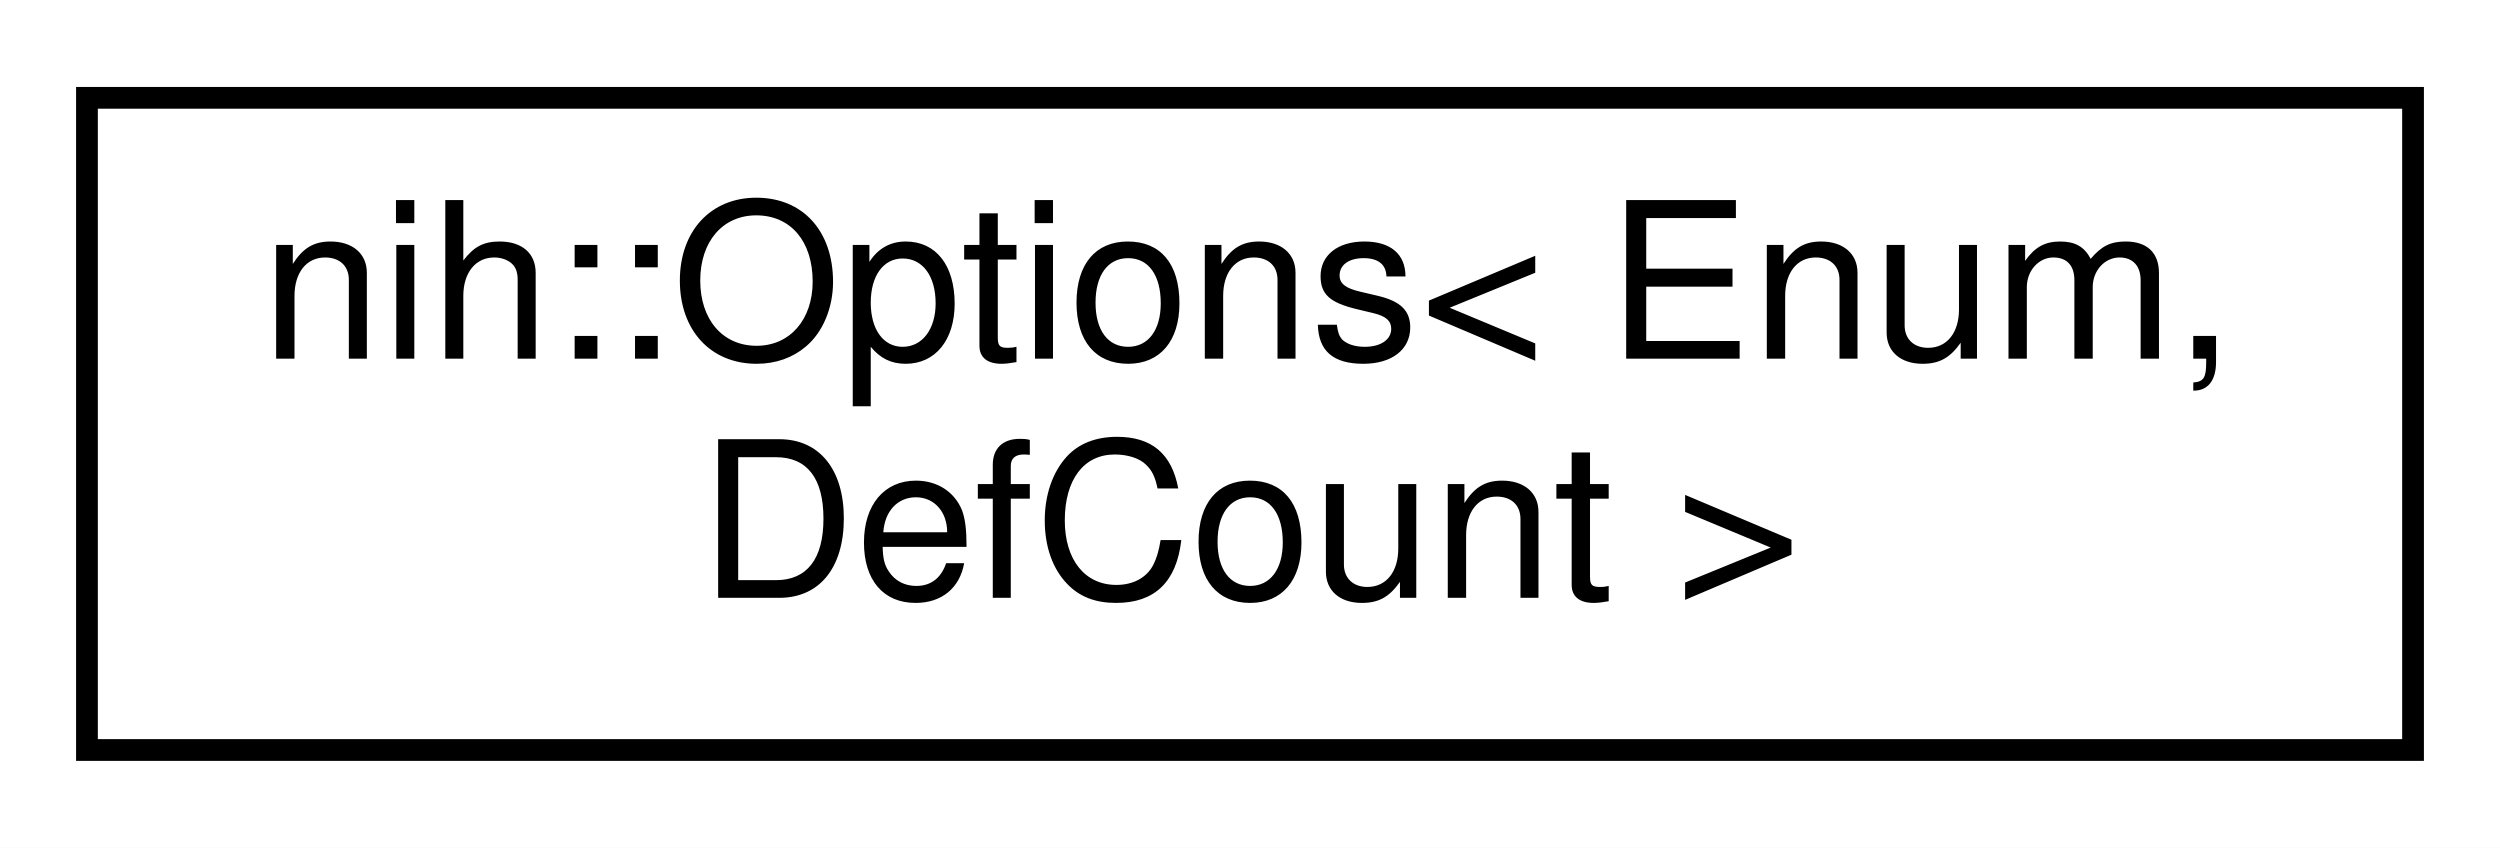
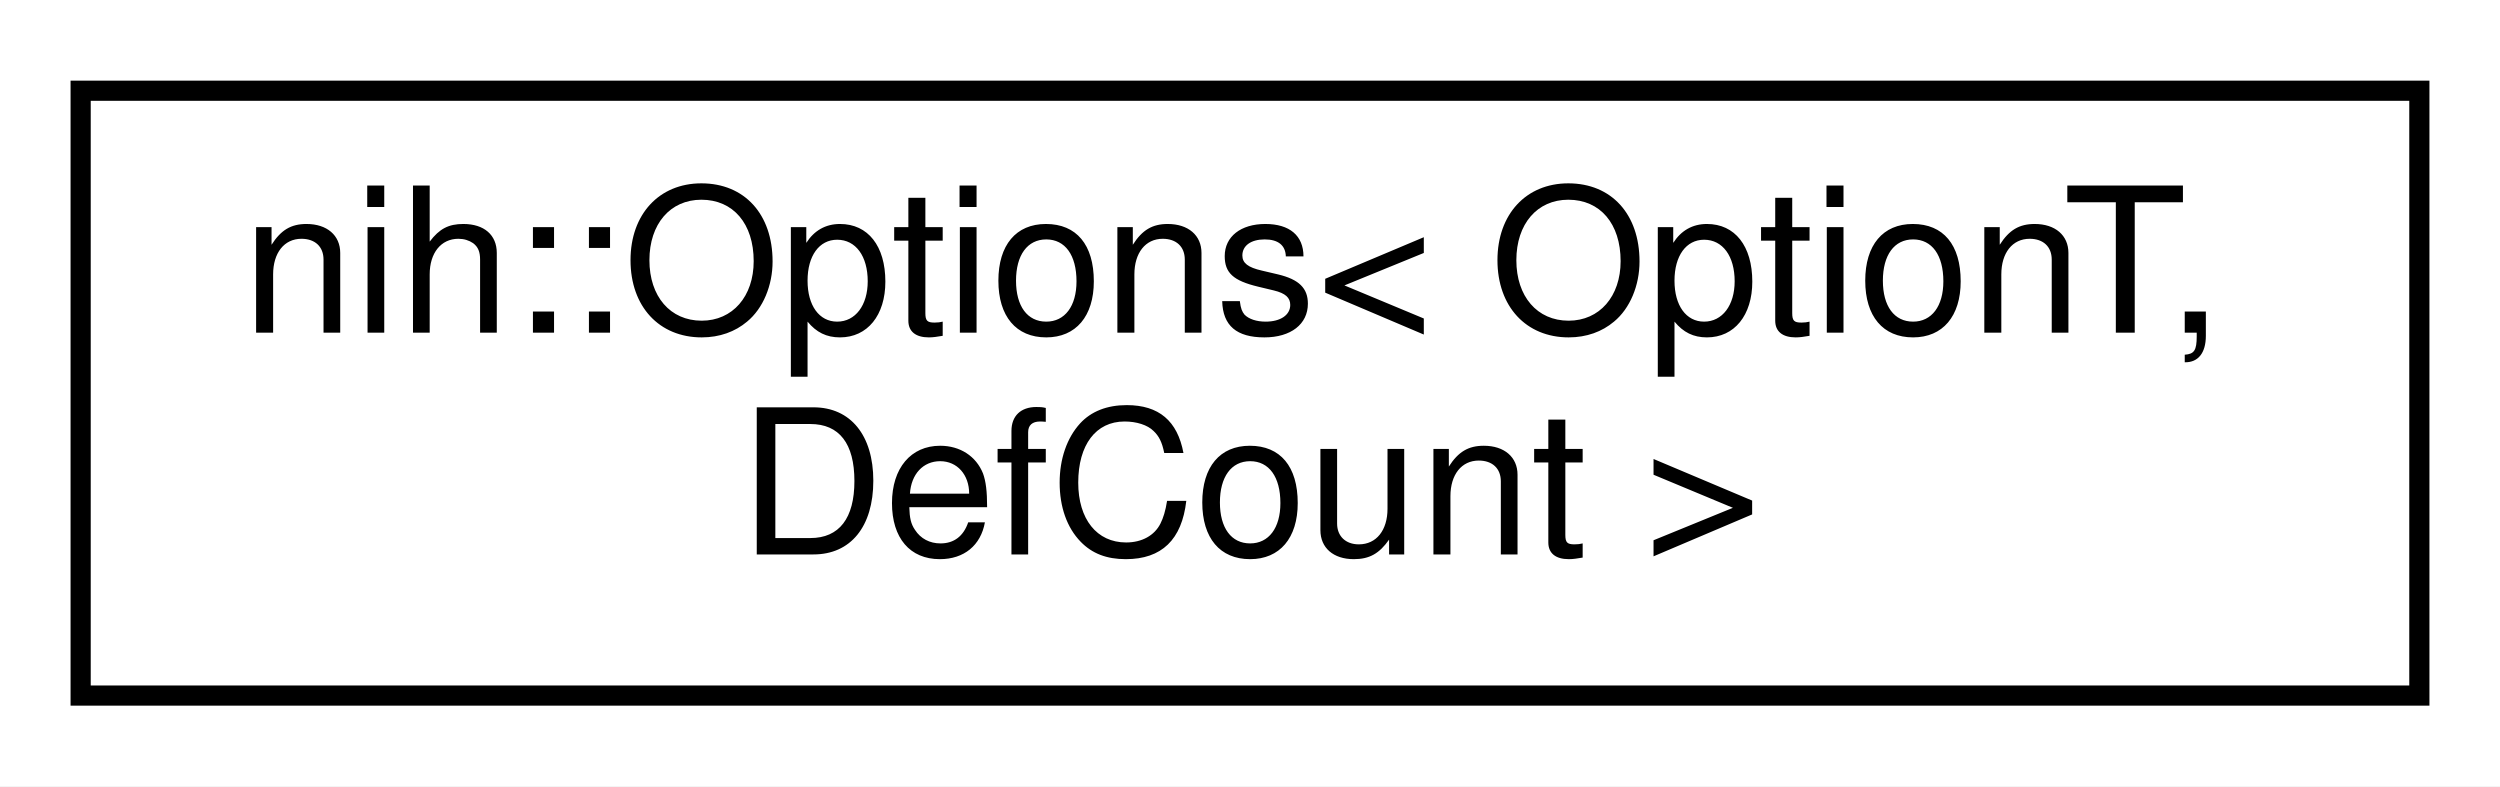
- <svg xmlns="http://www.w3.org/2000/svg" xmlns:xlink="http://www.w3.org/1999/xlink" width="115pt" height="39pt" viewBox="0.00 0.00 115.00 39.00">
+ <svg xmlns="http://www.w3.org/2000/svg" xmlns:xlink="http://www.w3.org/1999/xlink" width="124pt" height="39pt" viewBox="0.00 0.00 124.00 39.00">
  <g id="graph0" class="graph" transform="scale(1 1) rotate(0) translate(4 35)">
-     <polygon fill="#ffffff" stroke="transparent" points="-4,4 -4,-35 111,-35 111,4 -4,4" />
+     <polygon fill="#ffffff" stroke="transparent" points="-4,4 -4,-35 120,-35 120,4 -4,4" />
    <g id="node1" class="node">
      <g id="a_node1">
        <a xlink:href="classnih_1_1Options.html" target="_top" xlink:title="An instance of this class offers operators to retrieve command line options and arguments.">
-           <polygon fill="#ffffff" stroke="#000000" points="0,-.5 0,-30.5 107,-30.5 107,-.5 0,-.5" />
-           <text text-anchor="start" x="8" y="-18.5" font-family="Helvetica,sans-Serif" font-size="10.00" fill="#000000">nih::Options&lt; Enum,</text>
-           <text text-anchor="middle" x="53.5" y="-7.5" font-family="Helvetica,sans-Serif" font-size="10.00" fill="#000000"> DefCount &gt;</text>
+           <polygon fill="#ffffff" stroke="#000000" points="0,-.5 0,-30.5 116,-30.5 116,-.5 0,-.5" />
+           <text text-anchor="start" x="8" y="-18.5" font-family="Helvetica,sans-Serif" font-size="10.00" fill="#000000">nih::Options&lt; OptionT,</text>
+           <text text-anchor="middle" x="58" y="-7.5" font-family="Helvetica,sans-Serif" font-size="10.00" fill="#000000"> DefCount &gt;</text>
        </a>
      </g>
    </g>
  </g>
</svg>
